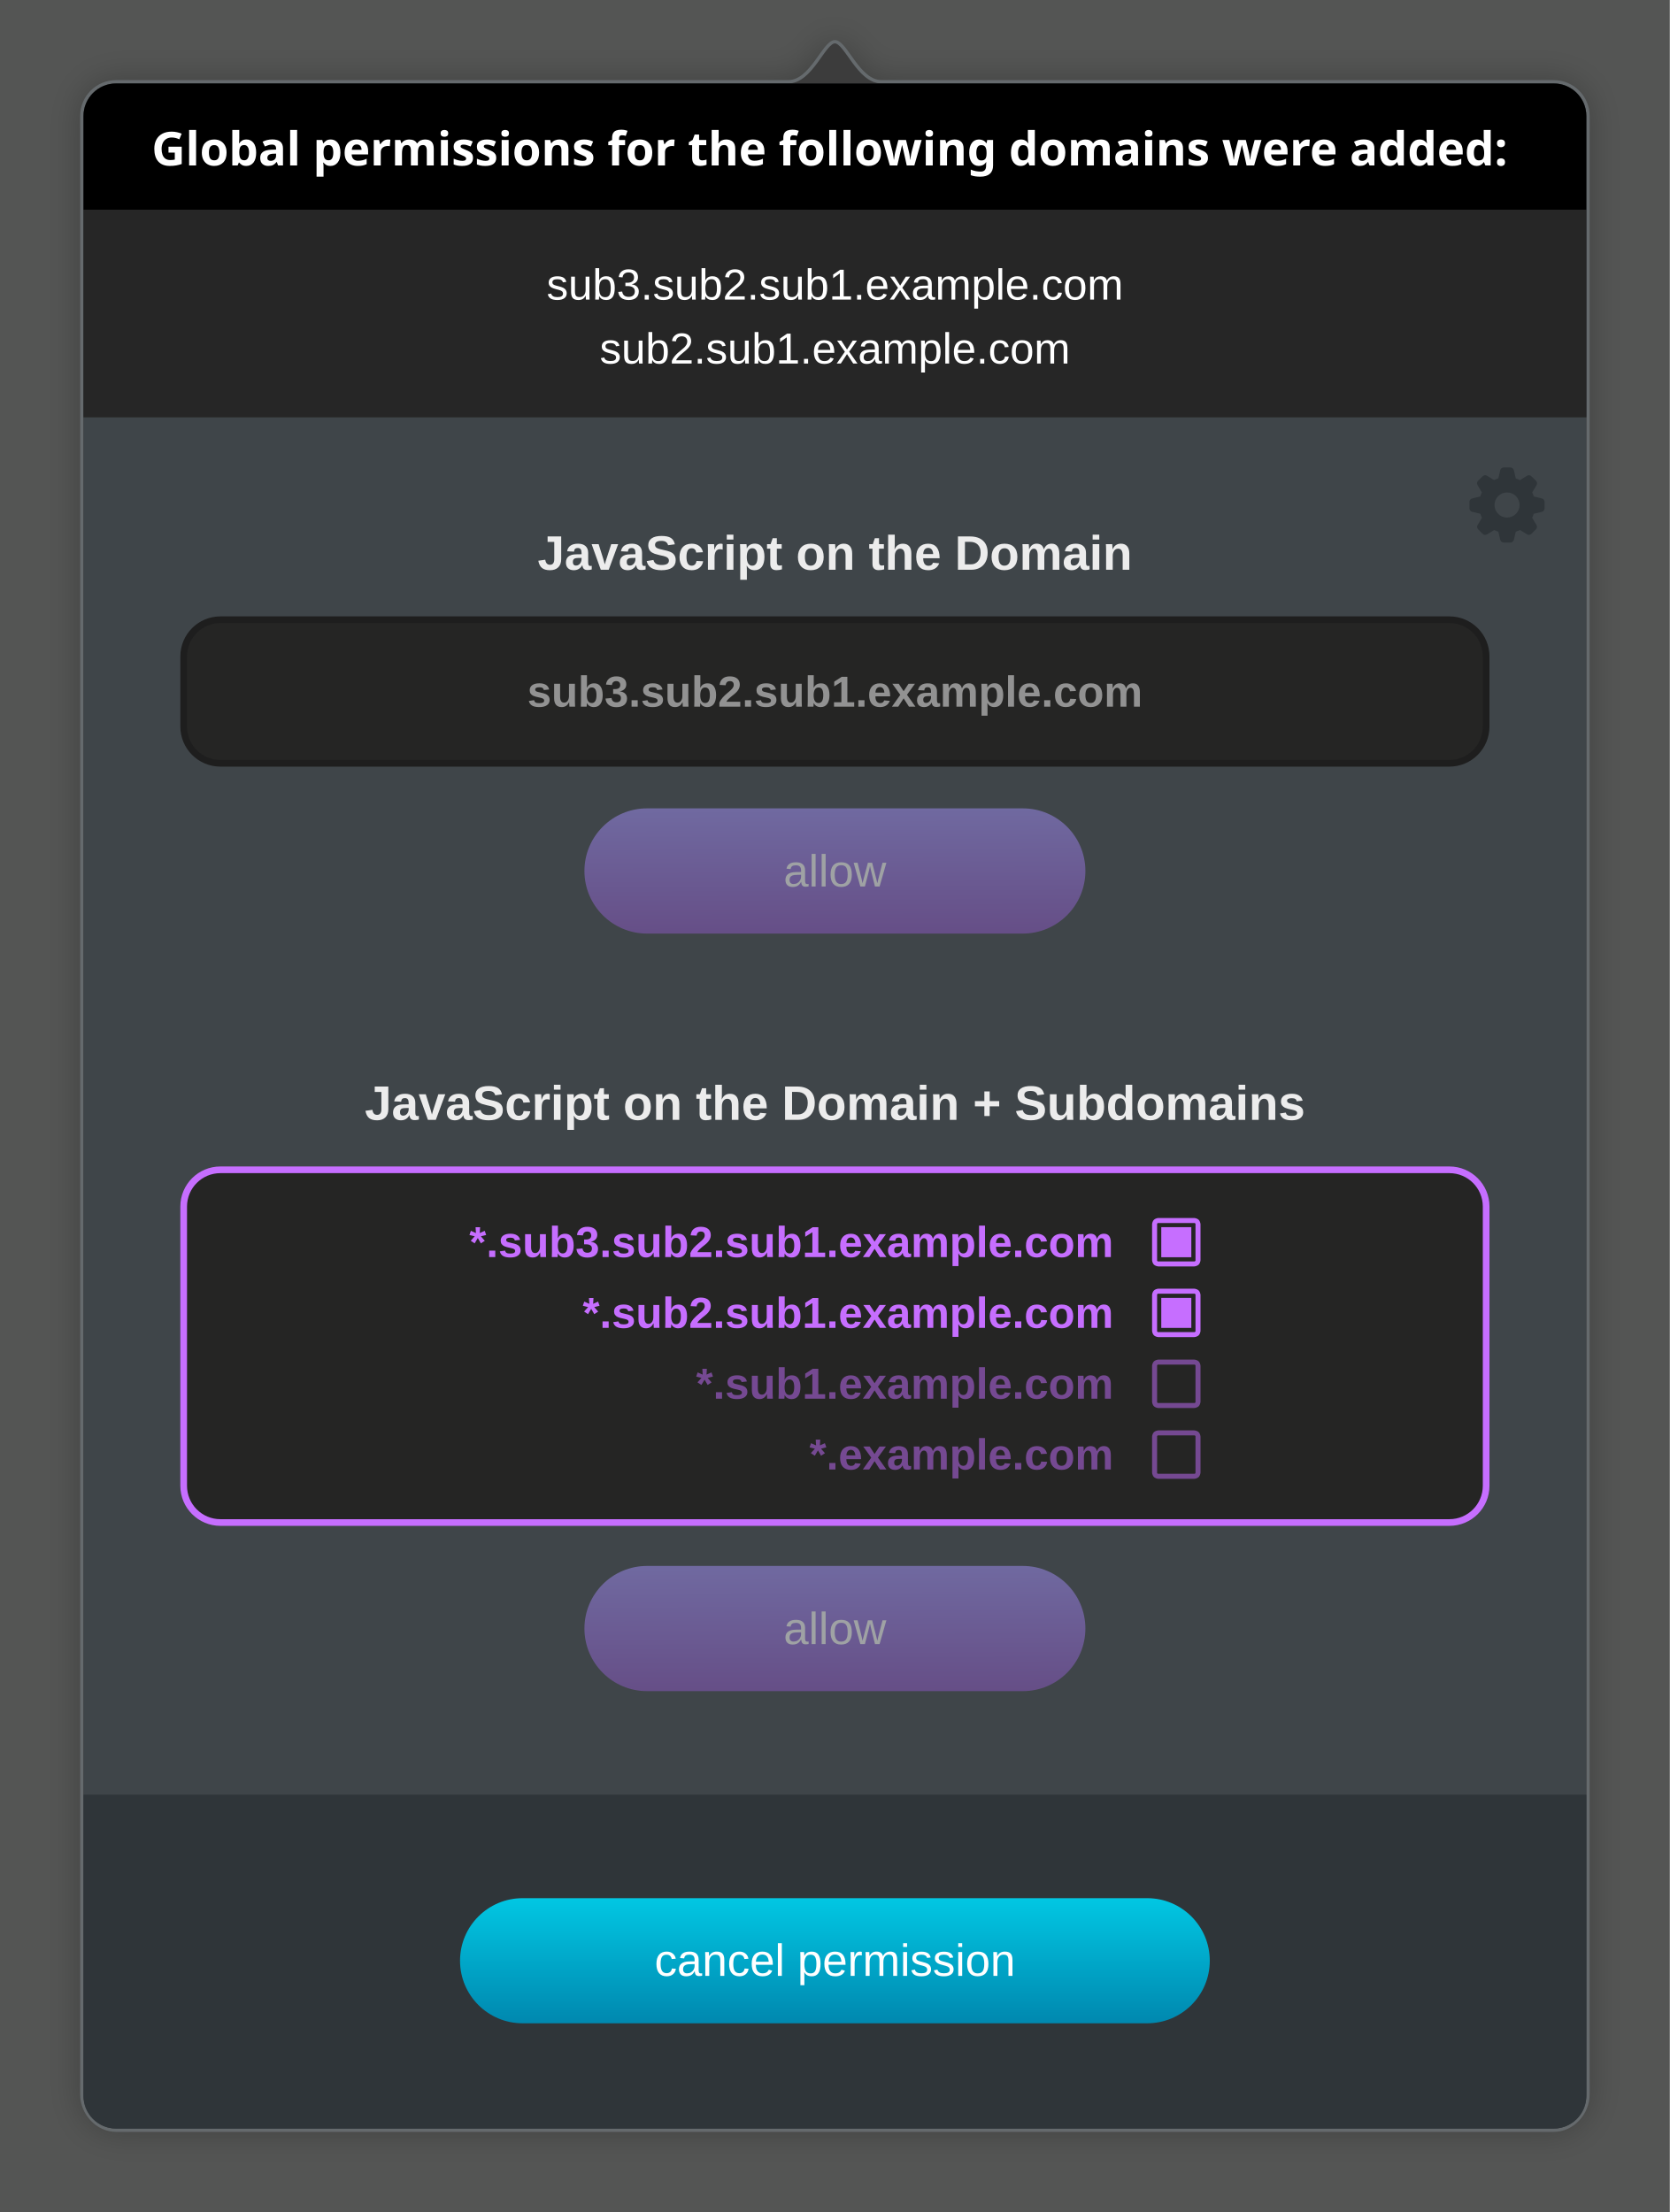
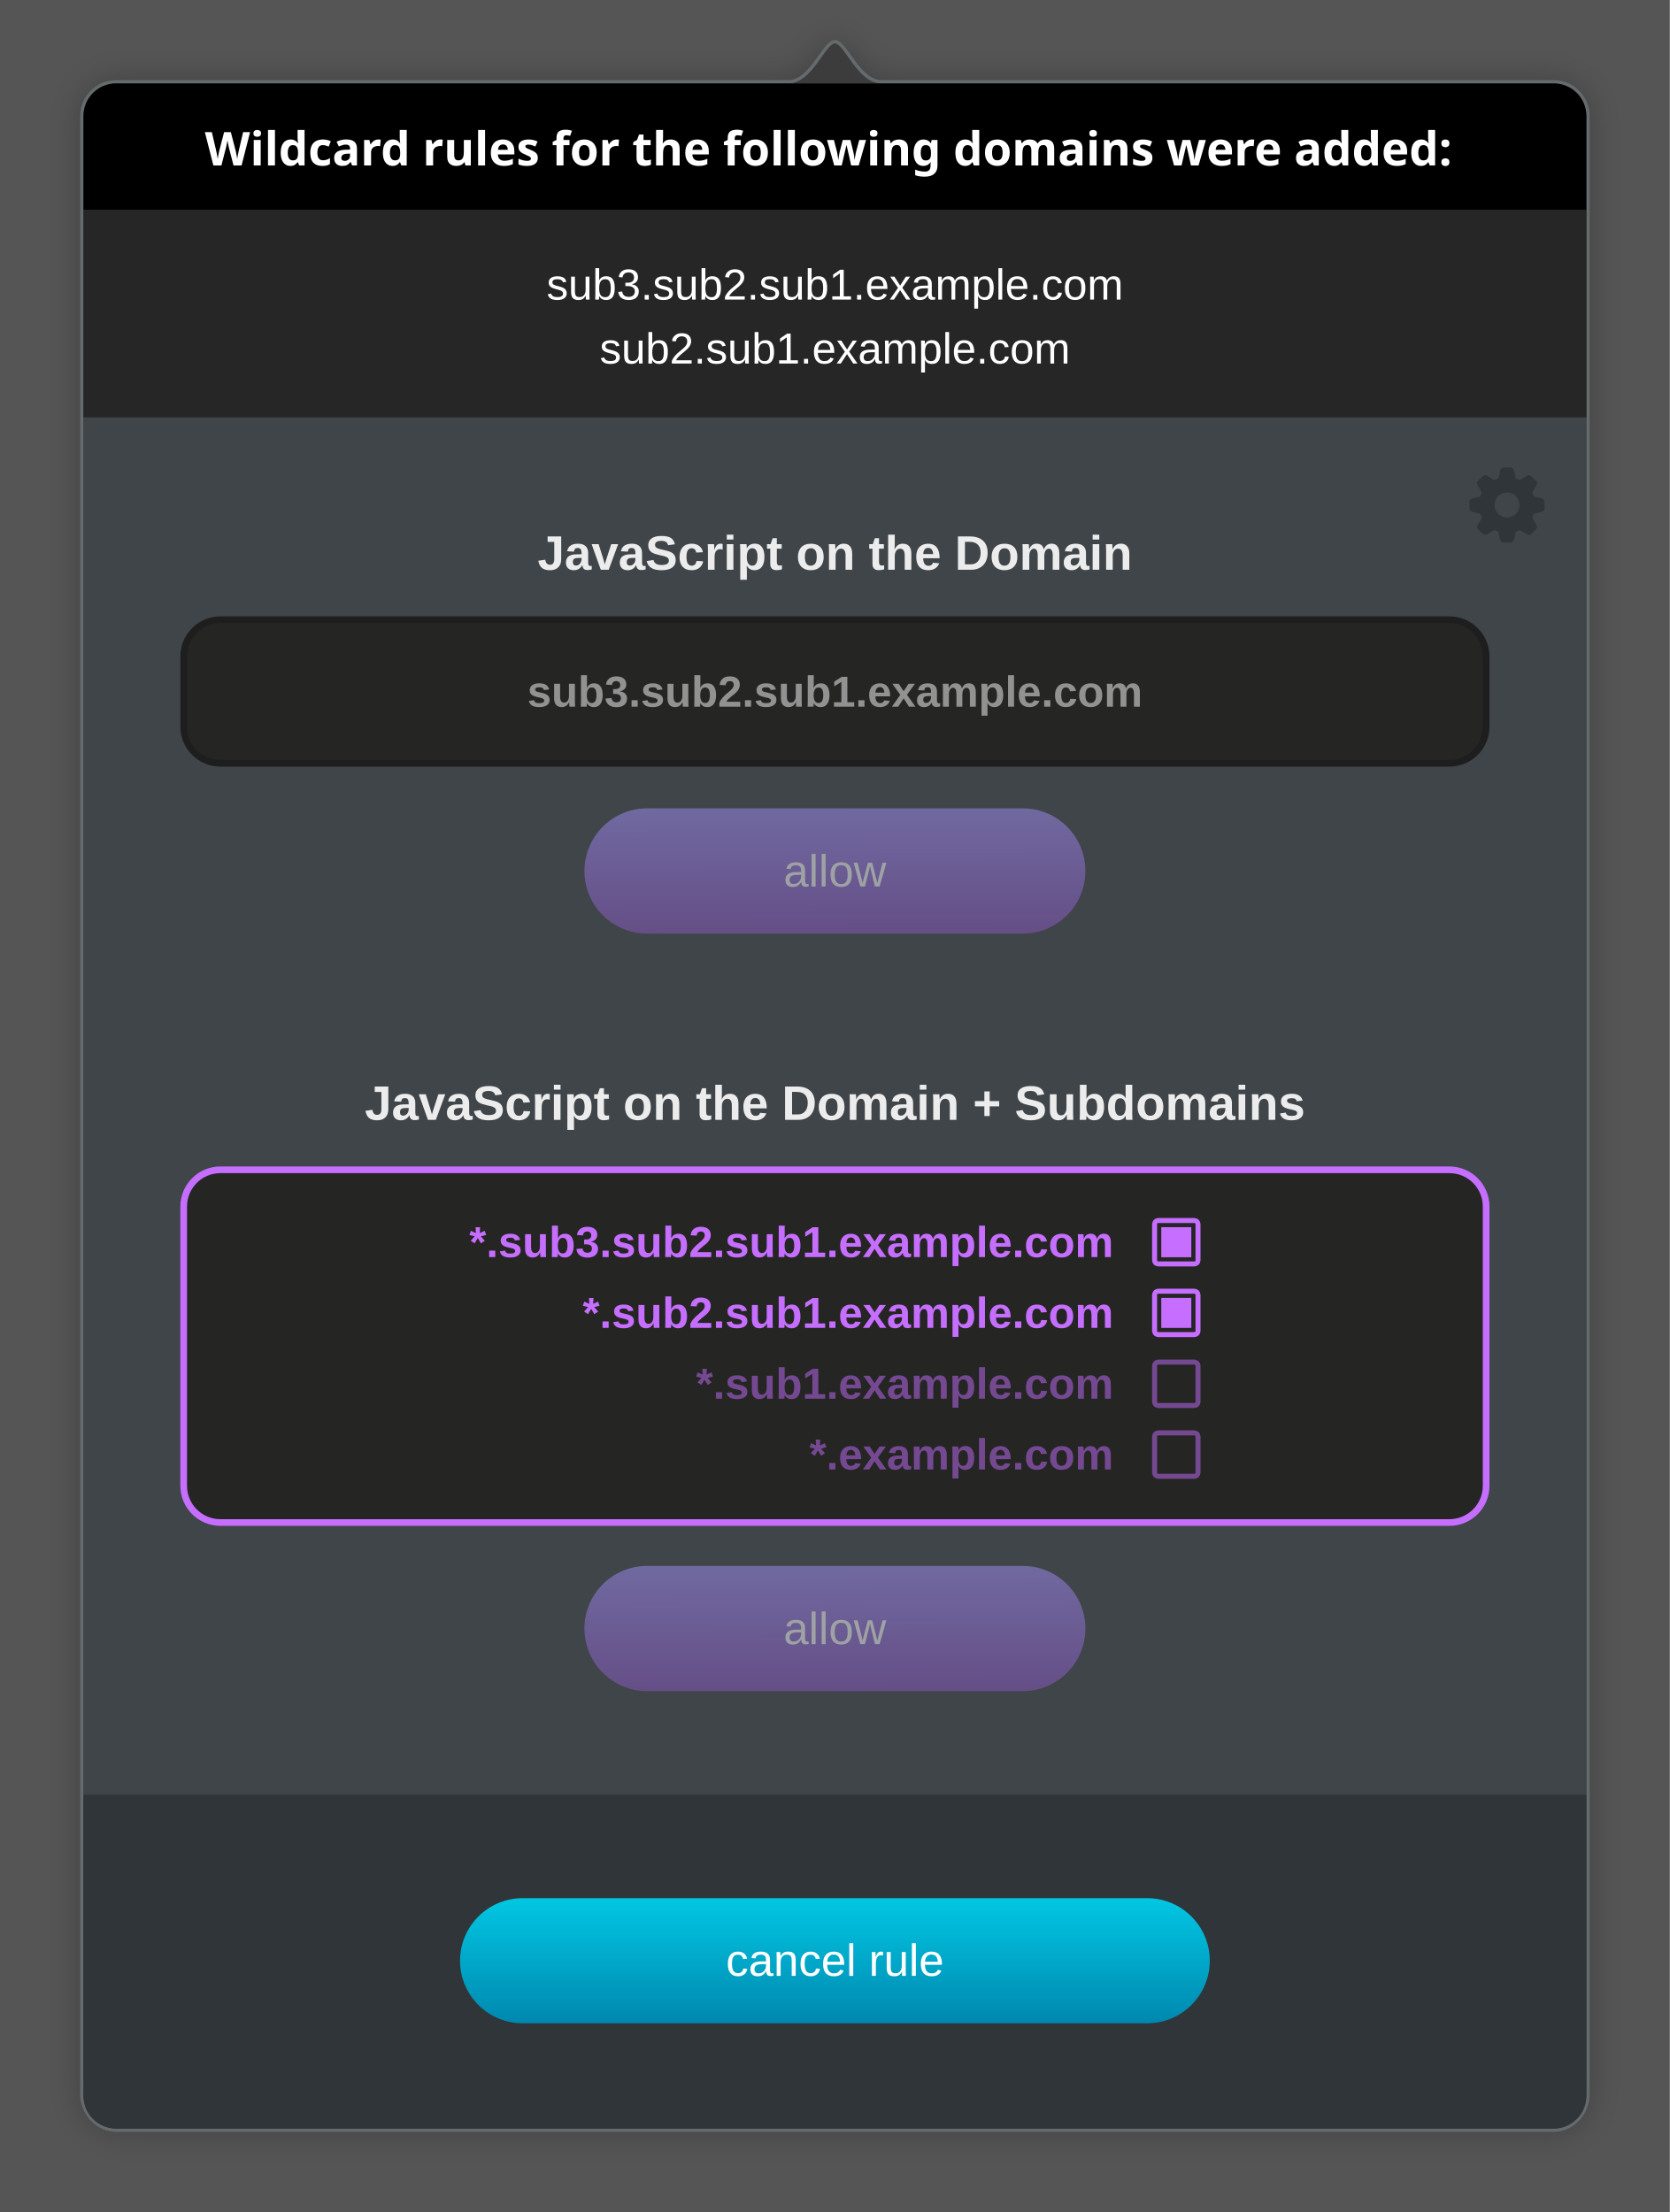
<svg xmlns="http://www.w3.org/2000/svg" xmlns:ns1="https://boxy-svg.com" viewBox="0 0 1000 1325">
  <defs>
    <linearGradient gradientUnits="userSpaceOnUse" x1="100" y1="0" x2="100" y2="50" id="gradient-8" gradientTransform="matrix(1.499983, -0.006948, 0.006957, 1.499999, 350.0028, 484.9101)">
      <stop offset="0" style="stop-color: rgb(161, 142, 248);" />
      <stop offset="1" style="stop-color: rgb(141, 88, 197);" />
    </linearGradient>
    <linearGradient gradientUnits="userSpaceOnUse" x1="100" y1="0" x2="100" y2="50" id="gradient-12" gradientTransform="matrix(2.245, 0, 0, 1.498901, 275.5007, 1137.021)">
      <stop offset="0" style="stop-color: rgb(1, 199, 227);" />
      <stop offset="1" style="stop-color: rgb(0, 136, 175);" />
    </linearGradient>
    <linearGradient gradientUnits="userSpaceOnUse" x1="100" y1="0" x2="100" y2="50" id="gradient-2" gradientTransform="matrix(1.499983, -0.006948, 0.006957, 1.499999, 350.0028, 938.6942)">
      <stop offset="0" style="stop-color: rgb(161, 142, 248);" />
      <stop offset="1" style="stop-color: rgb(141, 88, 197);" />
    </linearGradient>
    <filter id="drop-shadow-filter-1" color-interpolation-filters="sRGB" x="-50%" y="-50%" width="200%" height="200%" ns1:preset="drop-shadow 1 0 0 10 0.4 rgba(0,0,0,0.3)">
      <feGaussianBlur in="SourceAlpha" stdDeviation="10" />
      <feOffset dx="0" dy="0" />
      <feComponentTransfer result="offsetblur">
        <feFuncA id="spread-ctrl" type="linear" slope="0.8" />
      </feComponentTransfer>
      <feFlood flood-color="rgba(0,0,0,0.3)" />
      <feComposite in2="offsetblur" operator="in" />
      <feMerge>
        <feMergeNode />
        <feMergeNode in="SourceGraphic" />
      </feMerge>
    </filter>
  </defs>
  <rect width="1000" height="1325" style="fill: rgb(84, 85, 84);" />
  <g style="filter: url('#drop-shadow-filter-1');">
    <path d="M 69.5 49 L 472 49 C 486 49 493.375 25 500 25 C 506.625 25 514 49 528 49 L 930.5 49 C 941.822 49 951 58.178 951 69.5 L 951 1254.5 C 951 1265.822 941.822 1276 930.5 1276 L 69.5 1276 C 58.178 1276 49 1265.822 49 1254.5 L 49 69.5 C 49 58.178 58.178 49 69.5 49 Z" style="filter: none; stroke-width: 2px; fill: rgb(60, 60, 60); stroke: rgb(101, 106, 109);" />
    <rect style="stroke-width: 2px; filter: none; fill: rgb(63, 69, 73);" x="50" width="900" height="1225" rx="19.5" ry="19.5" y="50" />
    <g>
      <path style="fill: lch(49.8 65.1 130);" d="M 69.5 50 H 930.5 A 19.5 19.5 0 0 1 950 69.5 V 250 H 50 V 69.5 A 19.5 19.5 0 0 1 69.5 50 Z" ns1:shape="rect 50 50 900 200 19.5 19.5 0 0 1@19aba10c" />
-       <text style="fill: rgb(255, 255, 255); font-family: Tahoma; font-size: 28px; font-weight: 700; white-space: pre;" transform="matrix(1, 0, 0, 1, -182.4964, -53.61145)" x="273.291" y="152.724">Global permissions for the following domains were added:<tspan x="273.291" dy="1em">​</tspan>
+       <text style="fill: rgb(255, 255, 255); font-family: Tahoma; font-size: 28px; font-weight: 700; white-space: pre;" transform="matrix(1, 0, 0, 1, -150.604, -53.61145)" x="273.291" y="152.724">Wildcard rules for the following domains were added:<tspan x="273.291" dy="1em">​</tspan>
      </text>
      <rect style="fill: rgb(255, 255, 255); fill-opacity: 0.15;" x="50" y="125.612" width="900" height="124.388" />
      <text style="fill: rgb(255, 255, 255); font-family: Arial; font-size: 26px; white-space: pre;" transform="matrix(1, 0, 0, 1, 54.03424, 26.73229)">
        <tspan x="273.291" y="152.724">sub3.sub2.sub1.example.com</tspan>
        <tspan x="273.291" dy="1em">​</tspan>
      </text>
      <text style="fill: rgb(255, 255, 255); font-family: Arial; font-size: 26px; white-space: pre;" transform="matrix(1, 0, 0, 1, 85.82832, 65.02427)">
        <tspan x="273.291" y="152.724">sub2.sub1.example.com</tspan>
        <tspan x="273.291" dy="1em">​</tspan>
      </text>
    </g>
    <g>
      <path d="M 900.566 325 L 904.432 325 C 905.553 325 906.338 324.344 906.618 323.278 L 907.739 318.493 C 908.635 318.192 909.475 317.864 910.261 317.482 L 914.463 320.052 C 915.304 320.599 916.368 320.516 917.098 319.777 L 919.842 317.071 C 920.571 316.333 920.683 315.212 920.067 314.311 L 917.546 310.156 C 917.938 309.389 918.273 308.542 918.498 307.749 L 923.376 306.6 C 924.379 306.354 925 305.562 925 304.441 L 925 300.667 C 925 299.601 924.379 298.809 923.376 298.562 L 918.554 297.387 C 918.273 296.458 917.881 295.638 917.6 294.954 L 920.122 290.716 C 920.683 289.788 920.627 288.776 919.899 288.009 L 917.098 285.303 C 916.368 284.62 915.416 284.429 914.519 284.976 L 910.261 287.601 C 909.533 287.217 908.691 286.889 907.739 286.589 L 906.618 281.722 C 906.338 280.656 905.553 280 904.432 280 L 900.566 280 C 899.502 280 898.716 280.656 898.436 281.722 L 897.314 286.533 C 896.419 286.834 895.522 287.163 894.793 287.572 L 890.535 284.976 C 889.639 284.429 888.686 284.566 887.9 285.303 L 885.155 288.009 C 884.371 288.776 884.371 289.788 884.931 290.716 L 887.453 294.954 C 887.173 295.638 886.78 296.458 886.5 297.387 L 881.736 298.562 C 880.673 298.809 880 299.601 880 300.667 L 880 304.441 C 880 305.562 880.673 306.354 881.736 306.6 L 886.556 307.749 C 886.78 308.542 887.117 309.389 887.509 310.156 L 884.988 314.311 C 884.371 315.212 884.483 316.333 885.211 317.071 L 887.9 319.777 C 888.686 320.516 889.75 320.599 890.647 320.052 L 894.793 317.482 C 895.579 317.864 896.419 318.192 897.314 318.493 L 898.436 323.278 C 898.716 324.344 899.502 325 900.566 325 Z M 902.527 310.017 C 898.38 310.017 895.018 306.628 895.018 302.5 C 895.018 298.371 898.38 294.982 902.527 294.982 C 906.674 294.982 910.036 298.371 910.036 302.5 C 910.036 306.628 906.674 310.017 902.527 310.017 Z" style="fill: rgb(47, 53, 57);" />
    </g>
    <g>
      <text style="fill: rgb(236, 236, 236); font-family: Arial, sans-serif; font-size: 29px; font-weight: 700; white-space: pre;" x="321.94" y="341.283">JavaScript on the Domain</text>
      <g>
        <rect style="fill: rgb(37, 37, 36); stroke-width: 4px; stroke: rgb(30, 30, 30);" x="110" y="371.216" width="780" height="86" rx="22" ry="22" />
        <text style="fill: rgb(255, 255, 255); font-family: Arial, sans-serif; font-size: 26px; font-weight: 700; white-space: pre; opacity: 0.5;" x="315.779" y="423.301">sub3.sub2.sub1.example.com</text>
      </g>
      <g style="opacity: 0.5;">
        <rect width="300" height="75" x="350" y="484.216" style="fill: url(&quot;#gradient-8&quot;);" rx="37.5" ry="37.5" />
        <text style="fill: rgb(255, 255, 255); font-family: Arial, sans-serif; font-size: 27px; white-space: pre;" x="469.24" y="531.04">allow</text>
      </g>
    </g>
    <g>
      <text style="fill: rgb(236, 236, 236); font-family: Arial, sans-serif; font-size: 29px; font-weight: 700; white-space: pre;" x="218.413" y="670.787">JavaScript on the Domain + Subdomains</text>
      <g>
        <rect style="fill: rgb(37, 37, 36); stroke-width: 4px; stroke: rgb(198, 110, 255);" x="110" y="700.72" width="780" height="211.28" rx="22" ry="22" />
        <g>
          <text style="fill: rgb(198, 110, 255); font-family: Arial, sans-serif; font-size: 26px; font-weight: 700; white-space: pre;" x="281.055" y="753">*.sub3.sub2.sub1.example.com</text>
          <path d="M 693.647 729.591 L 715.243 729.591 C 716.158 729.656 717.273 730.088 717.861 730.675 C 718.448 731.263 718.88 732.378 718.945 733.293 L 718.945 754.889 C 718.88 755.804 718.448 756.919 717.861 757.507 C 717.273 758.094 716.158 758.526 715.243 758.591 L 693.647 758.591 C 692.732 758.526 691.617 758.094 691.029 757.507 C 690.442 756.919 690.01 755.804 689.945 754.889 L 689.945 733.293 C 690.01 732.378 690.442 731.263 691.029 730.675 C 691.617 730.088 692.732 729.656 693.647 729.591 Z M 693.151 732.797 C 692.941 733.006 692.88 732.991 692.945 733.293 L 692.945 754.889 C 692.88 755.191 692.941 755.176 693.151 755.385 C 693.36 755.595 693.345 755.656 693.647 755.591 L 715.243 755.591 C 715.545 755.656 715.53 755.595 715.739 755.385 C 715.949 755.176 716.01 755.191 715.945 754.889 L 715.945 733.293 C 716.01 732.991 715.949 733.006 715.739 732.797 C 715.53 732.587 715.545 732.526 715.243 732.591 L 693.647 732.591 C 693.345 732.526 693.36 732.587 693.151 732.797 Z M 695.445 735.091 L 713.445 735.091 L 713.445 753.091 L 695.445 753.091 L 695.445 735.091 Z" style="fill: rgb(198, 110, 255);" />
        </g>
        <g>
          <text style="fill: rgb(198, 110, 255); font-family: Arial, sans-serif; font-size: 26px; font-weight: 700; white-space: pre;" x="348.956" y="795.407">*.sub2.sub1.example.com</text>
          <path d="M 693.647 771.932 L 715.243 771.932 C 716.158 771.997 717.273 772.429 717.861 773.016 C 718.448 773.604 718.88 774.719 718.945 775.634 L 718.945 797.23 C 718.88 798.145 718.448 799.26 717.861 799.848 C 717.273 800.435 716.158 800.867 715.243 800.932 L 693.647 800.932 C 692.732 800.867 691.617 800.435 691.029 799.848 C 690.442 799.26 690.01 798.145 689.945 797.23 L 689.945 775.634 C 690.01 774.719 690.442 773.604 691.029 773.016 C 691.617 772.429 692.732 771.997 693.647 771.932 Z M 693.151 775.138 C 692.941 775.347 692.88 775.332 692.945 775.634 L 692.945 797.23 C 692.88 797.532 692.941 797.517 693.151 797.726 C 693.36 797.936 693.345 797.997 693.647 797.932 L 715.243 797.932 C 715.545 797.997 715.53 797.936 715.739 797.726 C 715.949 797.517 716.01 797.532 715.945 797.23 L 715.945 775.634 C 716.01 775.332 715.949 775.347 715.739 775.138 C 715.53 774.928 715.545 774.867 715.243 774.932 L 693.647 774.932 C 693.345 774.867 693.36 774.928 693.151 775.138 Z M 695.445 777.432 L 713.445 777.432 L 713.445 795.432 L 695.445 795.432 L 695.445 777.432 Z" style="fill: rgb(198, 110, 255);" />
        </g>
        <g style="opacity: 0.5;">
          <text style="fill: rgb(198, 110, 255); font-family: Arial, sans-serif; font-size: 26px; font-weight: 700; white-space: pre;" x="416.857" y="837.814">*.sub1.example.com</text>
          <path d="M 693.647 814.407 L 715.243 814.407 C 716.158 814.472 717.273 814.904 717.861 815.491 C 718.448 816.079 718.88 817.194 718.945 818.109 L 718.945 839.703 C 718.88 840.623 718.448 841.733 717.861 842.323 C 717.273 842.913 716.158 843.343 715.243 843.403 L 693.647 843.403 C 692.732 843.343 691.617 842.913 691.029 842.323 C 690.442 841.733 690.01 840.623 689.945 839.703 L 689.945 818.109 C 690.01 817.194 690.442 816.079 691.029 815.491 C 691.617 814.904 692.732 814.472 693.647 814.407 Z M 693.151 817.613 C 692.941 817.822 692.88 817.807 692.945 818.109 L 692.945 839.703 C 692.88 840.003 692.941 839.993 693.151 840.203 C 693.36 840.413 693.345 840.473 693.647 840.403 L 715.243 840.403 C 715.545 840.473 715.53 840.413 715.739 840.203 C 715.949 839.993 716.01 840.003 715.945 839.703 L 715.945 818.109 C 716.01 817.807 715.949 817.822 715.739 817.613 C 715.53 817.403 715.545 817.342 715.243 817.407 L 693.647 817.407 C 693.345 817.342 693.36 817.403 693.151 817.613 Z" style="fill: rgb(198, 110, 255);" />
        </g>
        <g style="opacity: 0.5;">
          <text style="fill: rgb(198, 110, 255); font-family: Arial, sans-serif; font-size: 26px; font-weight: 700; white-space: pre;" x="484.758" y="880.22">*.example.com</text>
          <path d="M 693.647 856.814 L 715.243 856.814 C 716.158 856.879 717.273 857.311 717.861 857.898 C 718.448 858.486 718.88 859.601 718.945 860.516 L 718.945 882.108 C 718.88 883.028 718.448 884.138 717.861 884.728 C 717.273 885.318 716.158 885.748 715.243 885.808 L 693.647 885.808 C 692.732 885.748 691.617 885.318 691.029 884.728 C 690.442 884.138 690.01 883.028 689.945 882.108 L 689.945 860.516 C 690.01 859.601 690.442 858.486 691.029 857.898 C 691.617 857.311 692.732 856.879 693.647 856.814 Z M 693.151 860.02 C 692.941 860.229 692.88 860.214 692.945 860.516 L 692.945 882.108 C 692.88 882.408 692.941 882.398 693.151 882.608 C 693.36 882.818 693.345 882.878 693.647 882.808 L 715.243 882.808 C 715.545 882.878 715.53 882.818 715.739 882.608 C 715.949 882.398 716.01 882.408 715.945 882.108 L 715.945 860.516 C 716.01 860.214 715.949 860.229 715.739 860.02 C 715.53 859.81 715.545 859.749 715.243 859.814 L 693.647 859.814 C 693.345 859.749 693.36 859.81 693.151 860.02 Z" style="fill: rgb(198, 110, 255);" />
        </g>
      </g>
      <g style="opacity: 0.5;">
        <rect width="300" height="75" x="350" y="938" style="fill: url(&quot;#gradient-2&quot;);" rx="37.5" ry="37.5" />
        <text style="fill: rgb(255, 255, 255); font-family: Arial, sans-serif; font-size: 27px; white-space: pre;" x="469.24" y="984.824">allow</text>
      </g>
    </g>
    <g>
      <path style="fill: rgb(47, 53, 57);" d="M 50 1075 H 950 V 1255.5 A 19.5 19.5 0 0 1 930.5 1275 H 69.5 A 19.5 19.5 0 0 1 50 1255.5 V 1075 Z" ns1:shape="rect 50 1075 900 200 0 0 19.5 19.5 1@adae0669" />
      <g>
        <rect width="449" height="74.945" x="275.5" y="1137.02" rx="37.472" ry="37.472" style="fill: url(&quot;#gradient-12&quot;);" />
-         <text style="fill: rgb(255, 255, 255); font-family: Arial, sans-serif; font-size: 27px; white-space: pre;" x="391.98" y="1183.55">cancel permission</text>
+         <text style="fill: rgb(255, 255, 255); font-family: Arial, sans-serif; font-size: 27px; white-space: pre;" x="434.734" y="1183.55">cancel rule</text>
      </g>
    </g>
  </g>
</svg>
